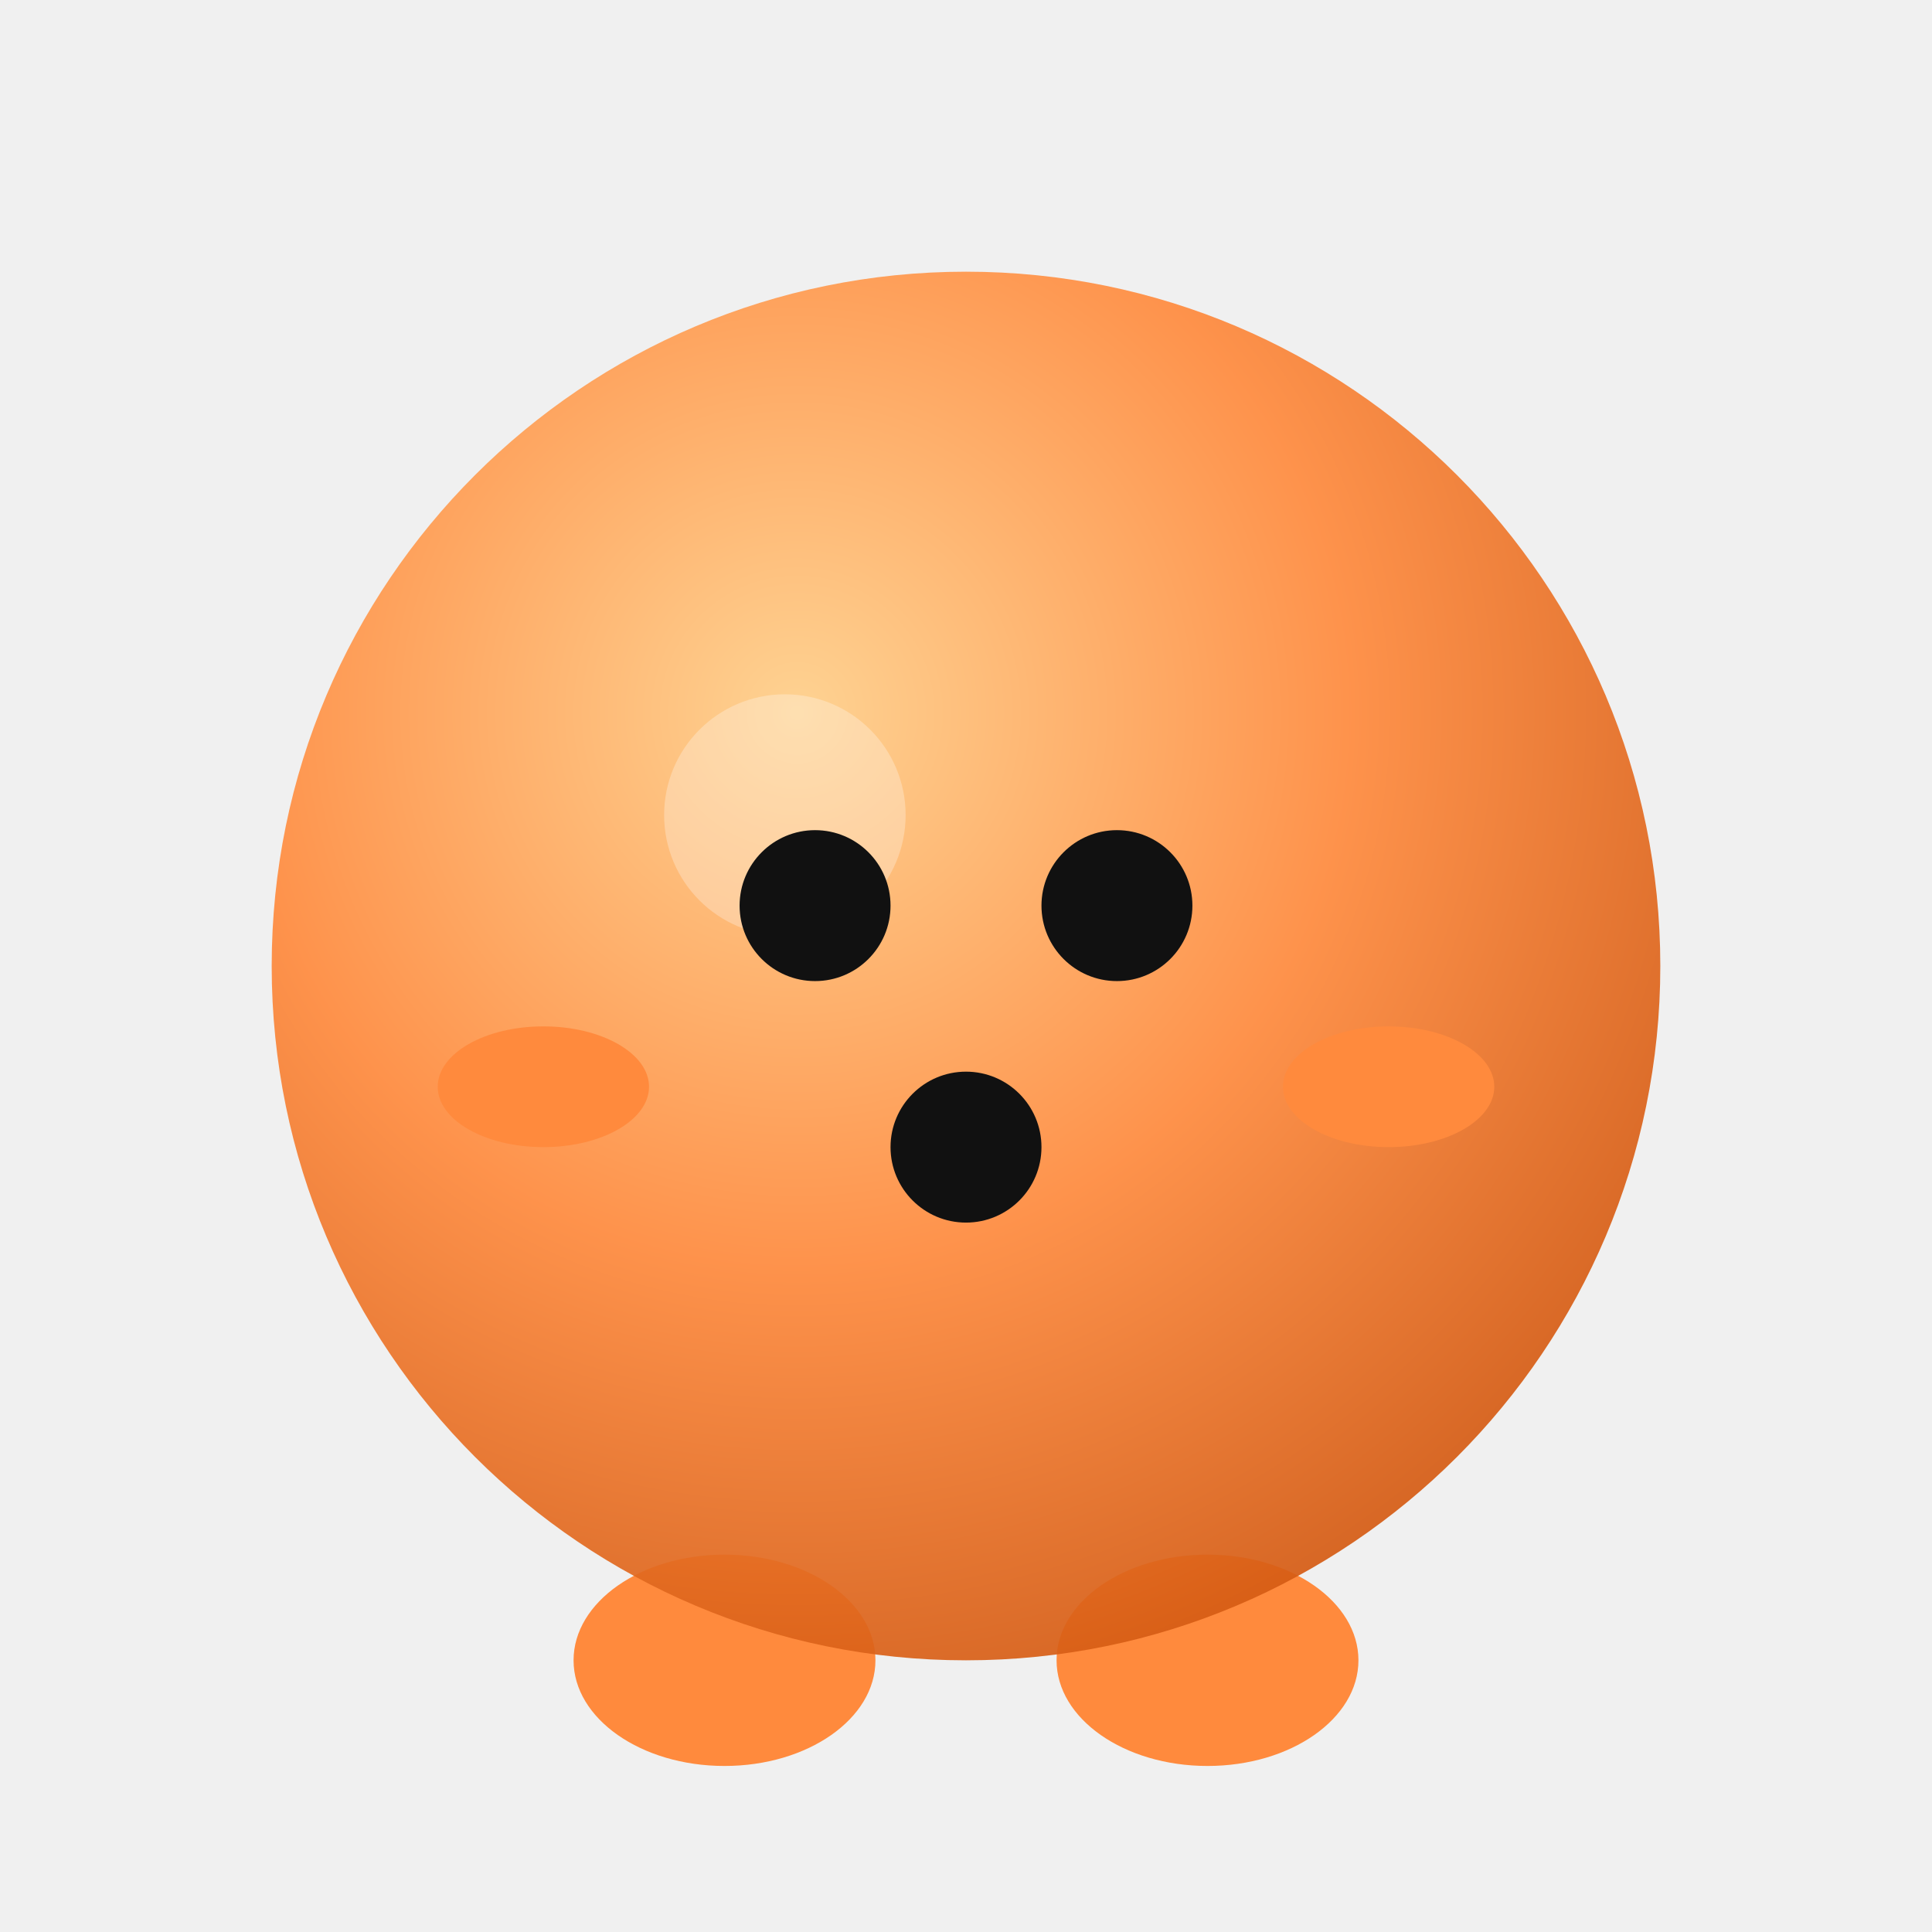
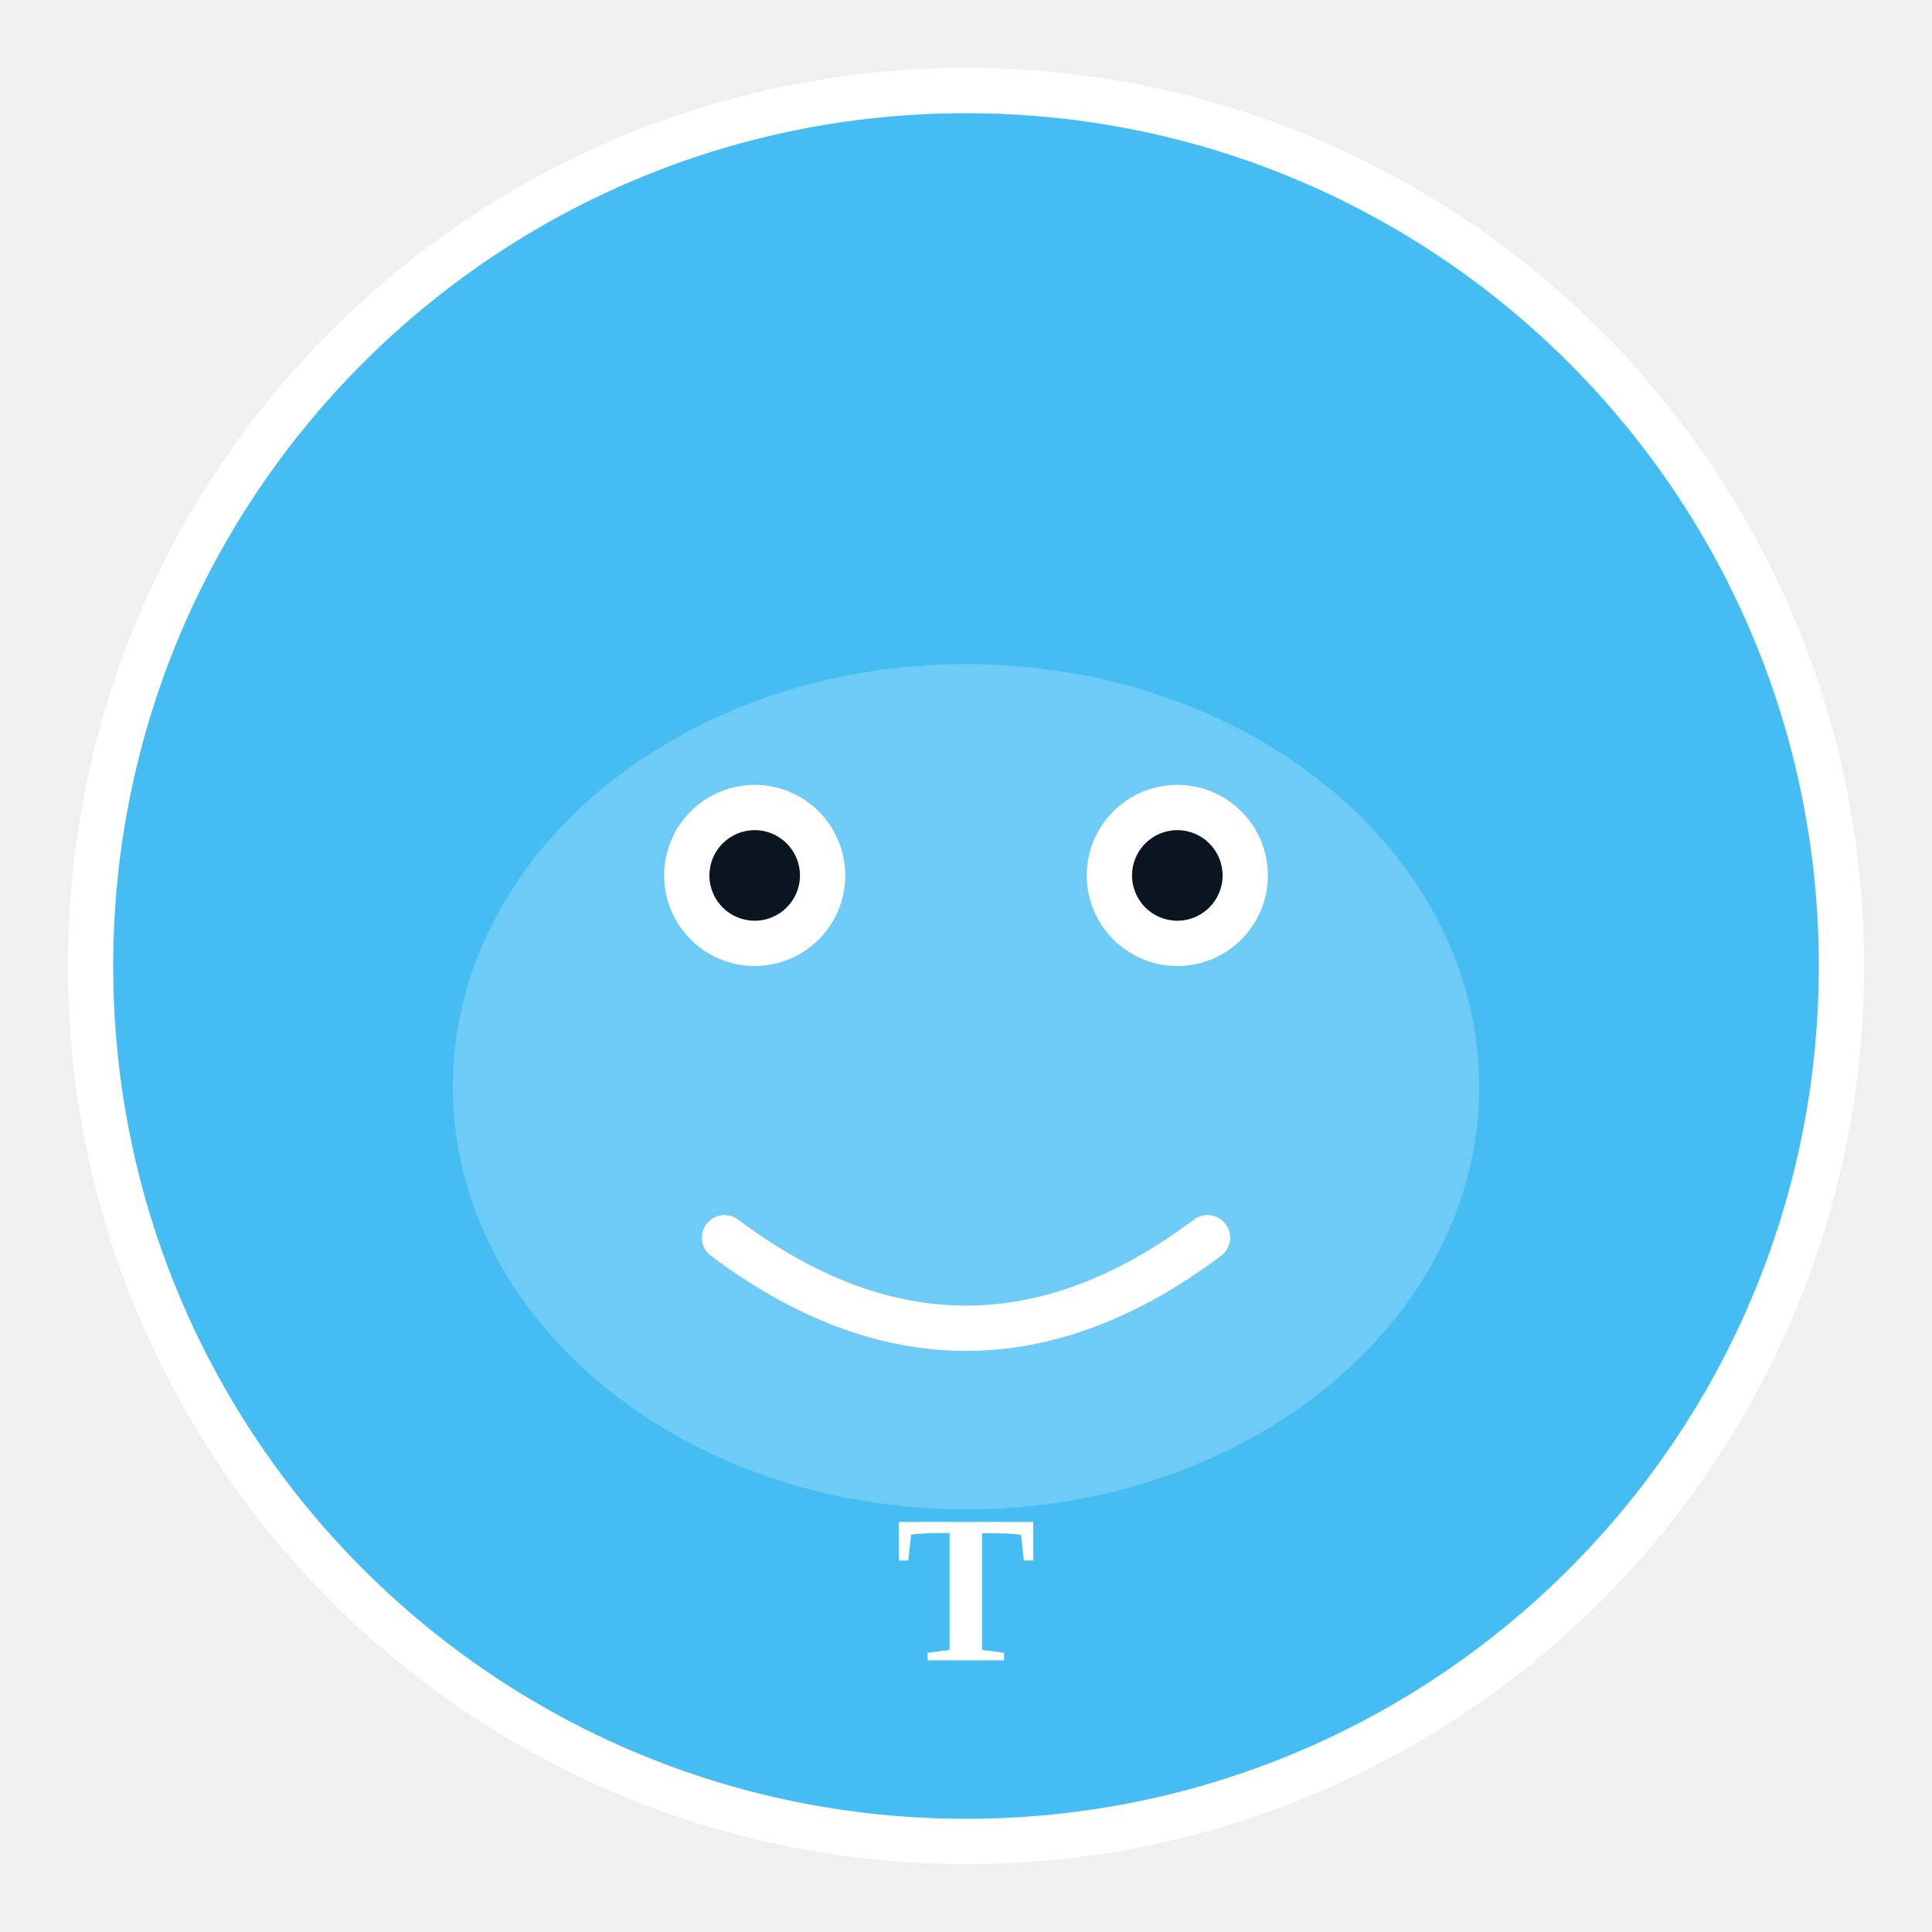
<svg xmlns="http://www.w3.org/2000/svg" viewBox="-64 -64 128 128" width="128" height="128">
-   <defs>
-     <radialGradient id="t-jelly" cx="38%" cy="32%" r="72%">
-       <stop offset="0%" stop-color="#ffd08a" />
-       <stop offset="55%" stop-color="#ff8a3d" />
-       <stop offset="100%" stop-color="#d45a12" />
-     </radialGradient>
-   </defs>
-   <ellipse cx="-16" cy="46" rx="10" ry="7" fill="#ff8a3d" />
-   <ellipse cx="16" cy="46" rx="10" ry="7" fill="#ff8a3d" />
-   <circle cx="0" cy="0" r="46" fill="url(#t-jelly)" fill-opacity="0.92" />
-   <circle cx="-12" cy="-10" r="8" fill="#fff" fill-opacity="0.28" />
-   <circle cx="-10" cy="-4" r="5" fill="#111" />
-   <circle cx="10" cy="-4" r="5" fill="#111" />
-   <circle cx="0" cy="12" r="5" fill="#111" />
-   <ellipse cx="-28" cy="8" rx="7" ry="4" fill="#ff8a3d" />
-   <ellipse cx="28" cy="8" rx="7" ry="4" fill="#ff8a3d" />
+   <circle cx="0" cy="0" r="58" fill="#45bdf2" stroke="#fff" stroke-width="3" />
+   <ellipse cx="0" cy="8" rx="34" ry="28" fill="#ffffff" fill-opacity="0.22" />
+   <circle cx="-14" cy="-6" r="6" fill="#fff" />
+   <circle cx="14" cy="-6" r="6" fill="#fff" />
+   <circle cx="-14" cy="-6" r="3" fill="#0b1520" />
+   <circle cx="14" cy="-6" r="3" fill="#0b1520" />
+   <path d="M-16,18 Q0,30 16,18" fill="none" stroke="#fff" stroke-width="3" stroke-linecap="round" />
+   <text x="0" y="46" text-anchor="middle" font-size="14" font-weight="700" fill="#fff">T</text>
</svg>
